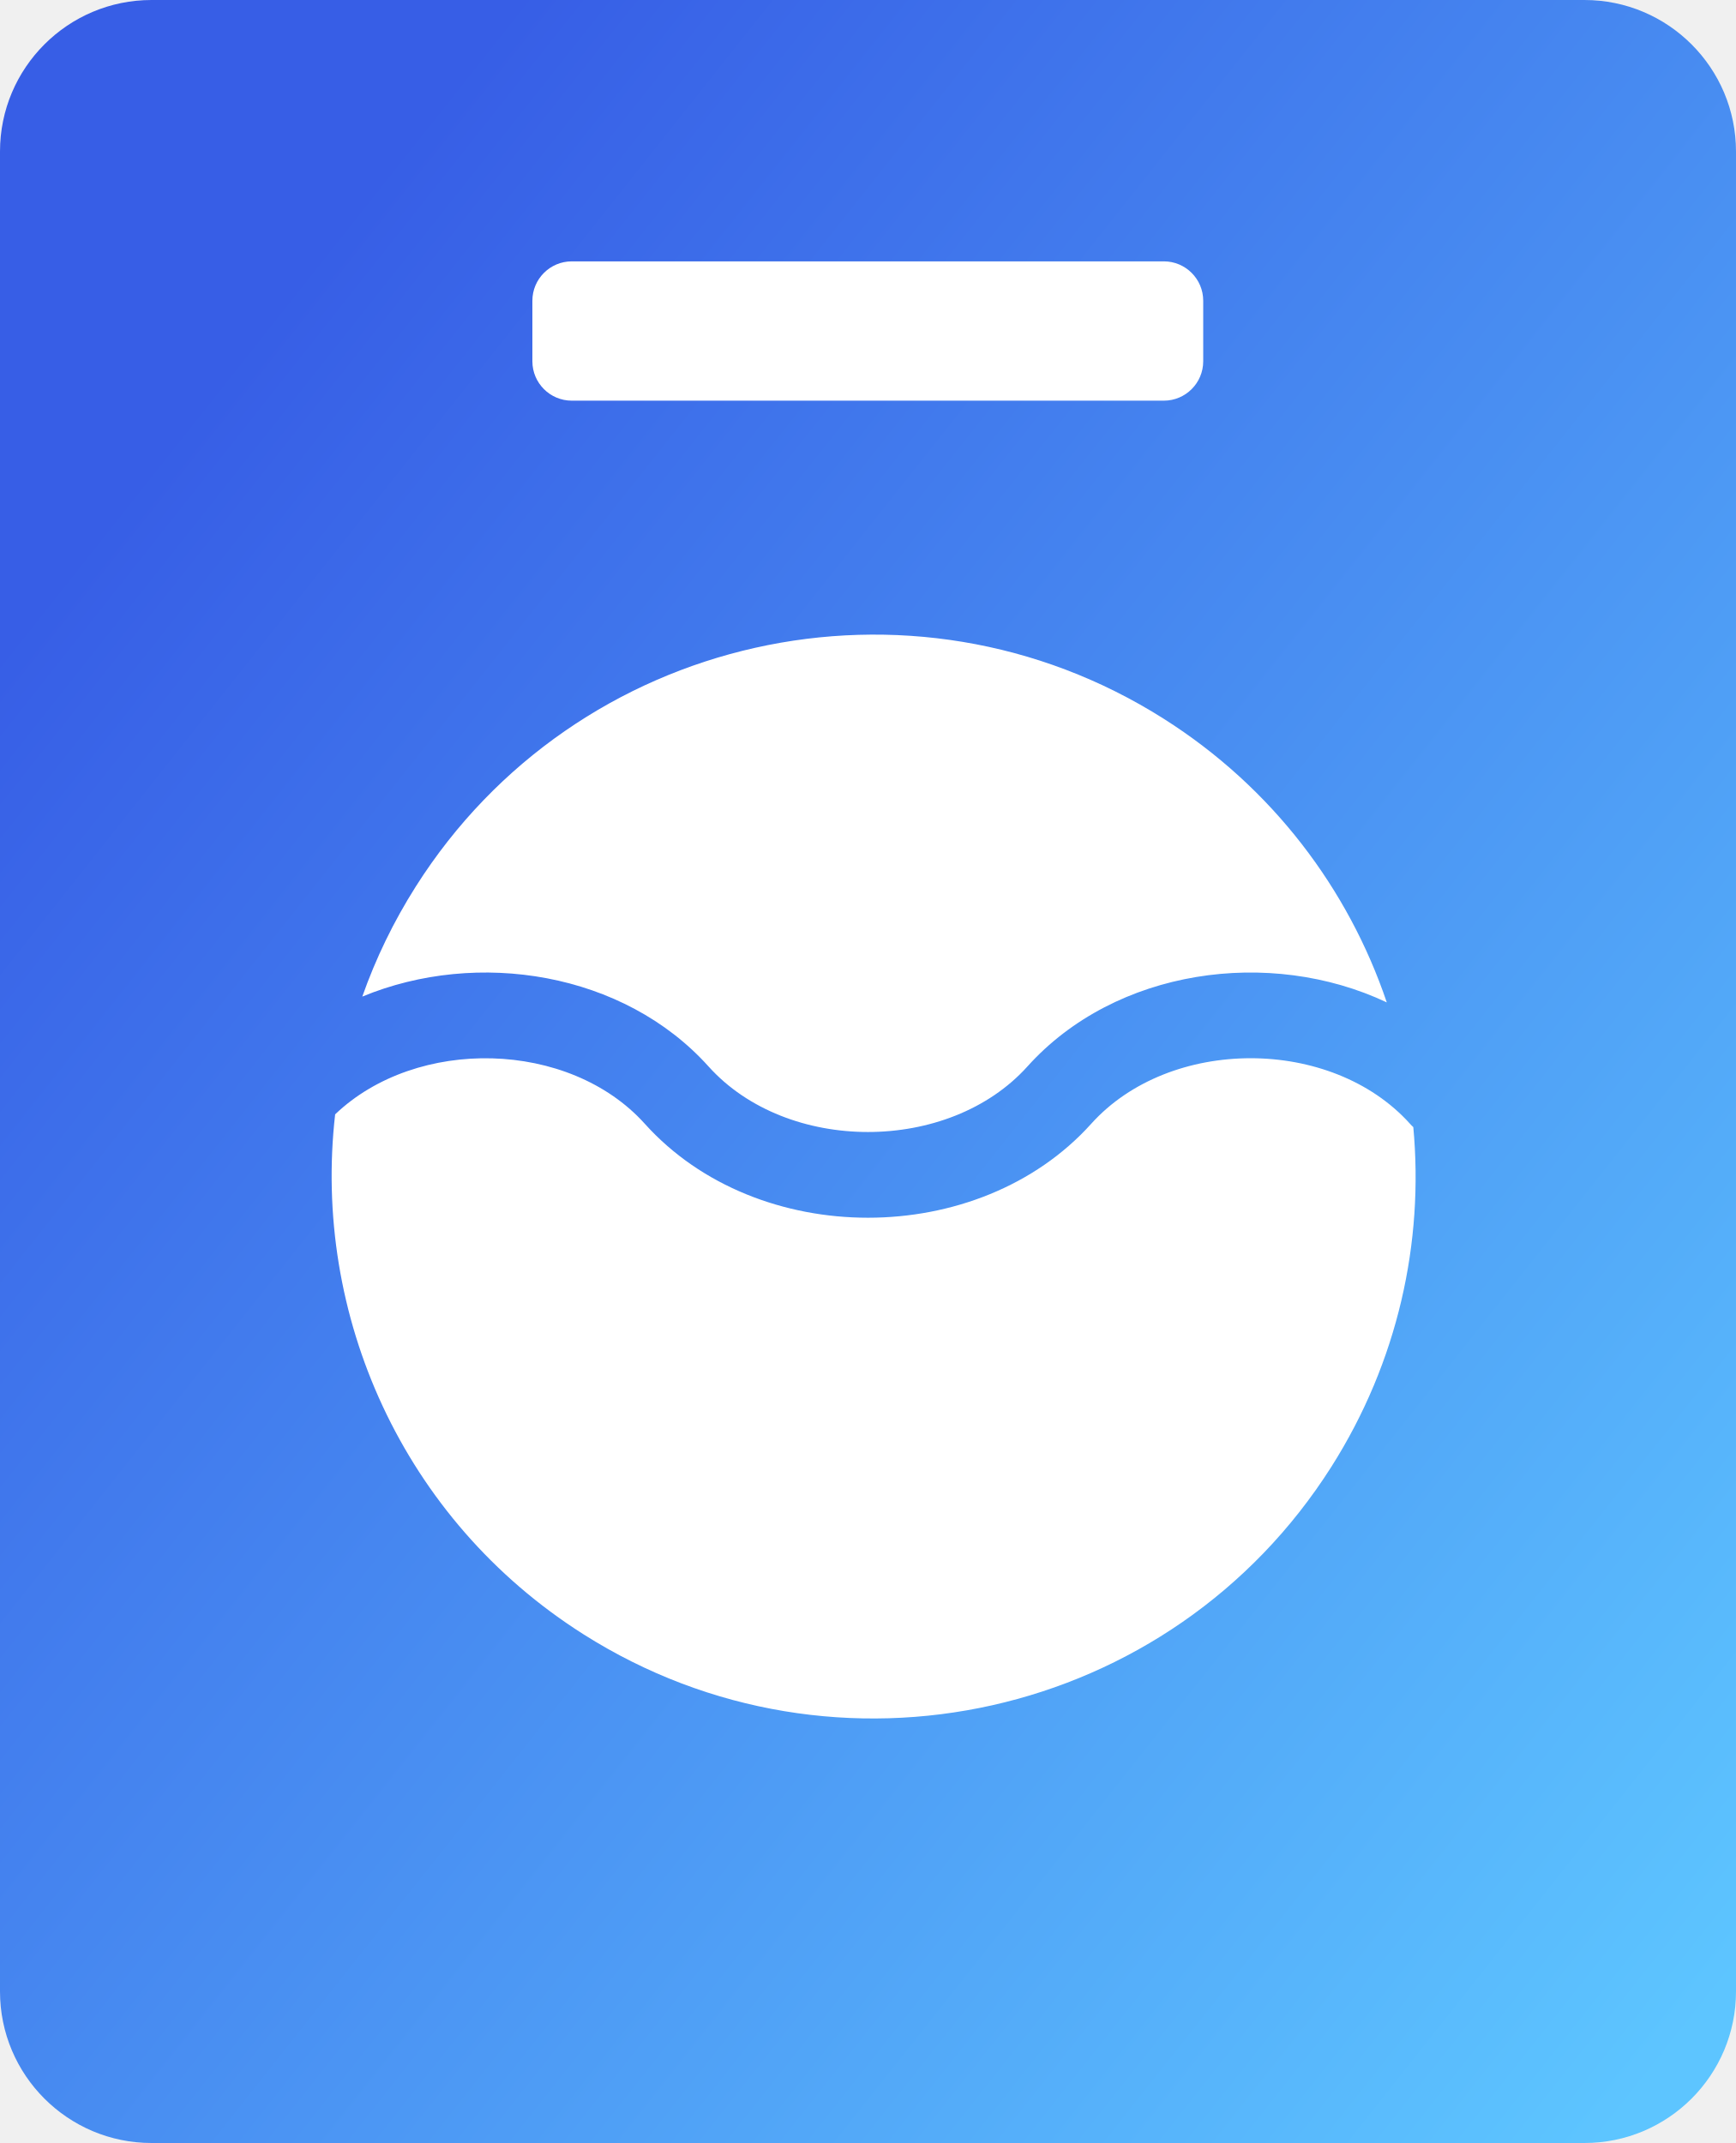
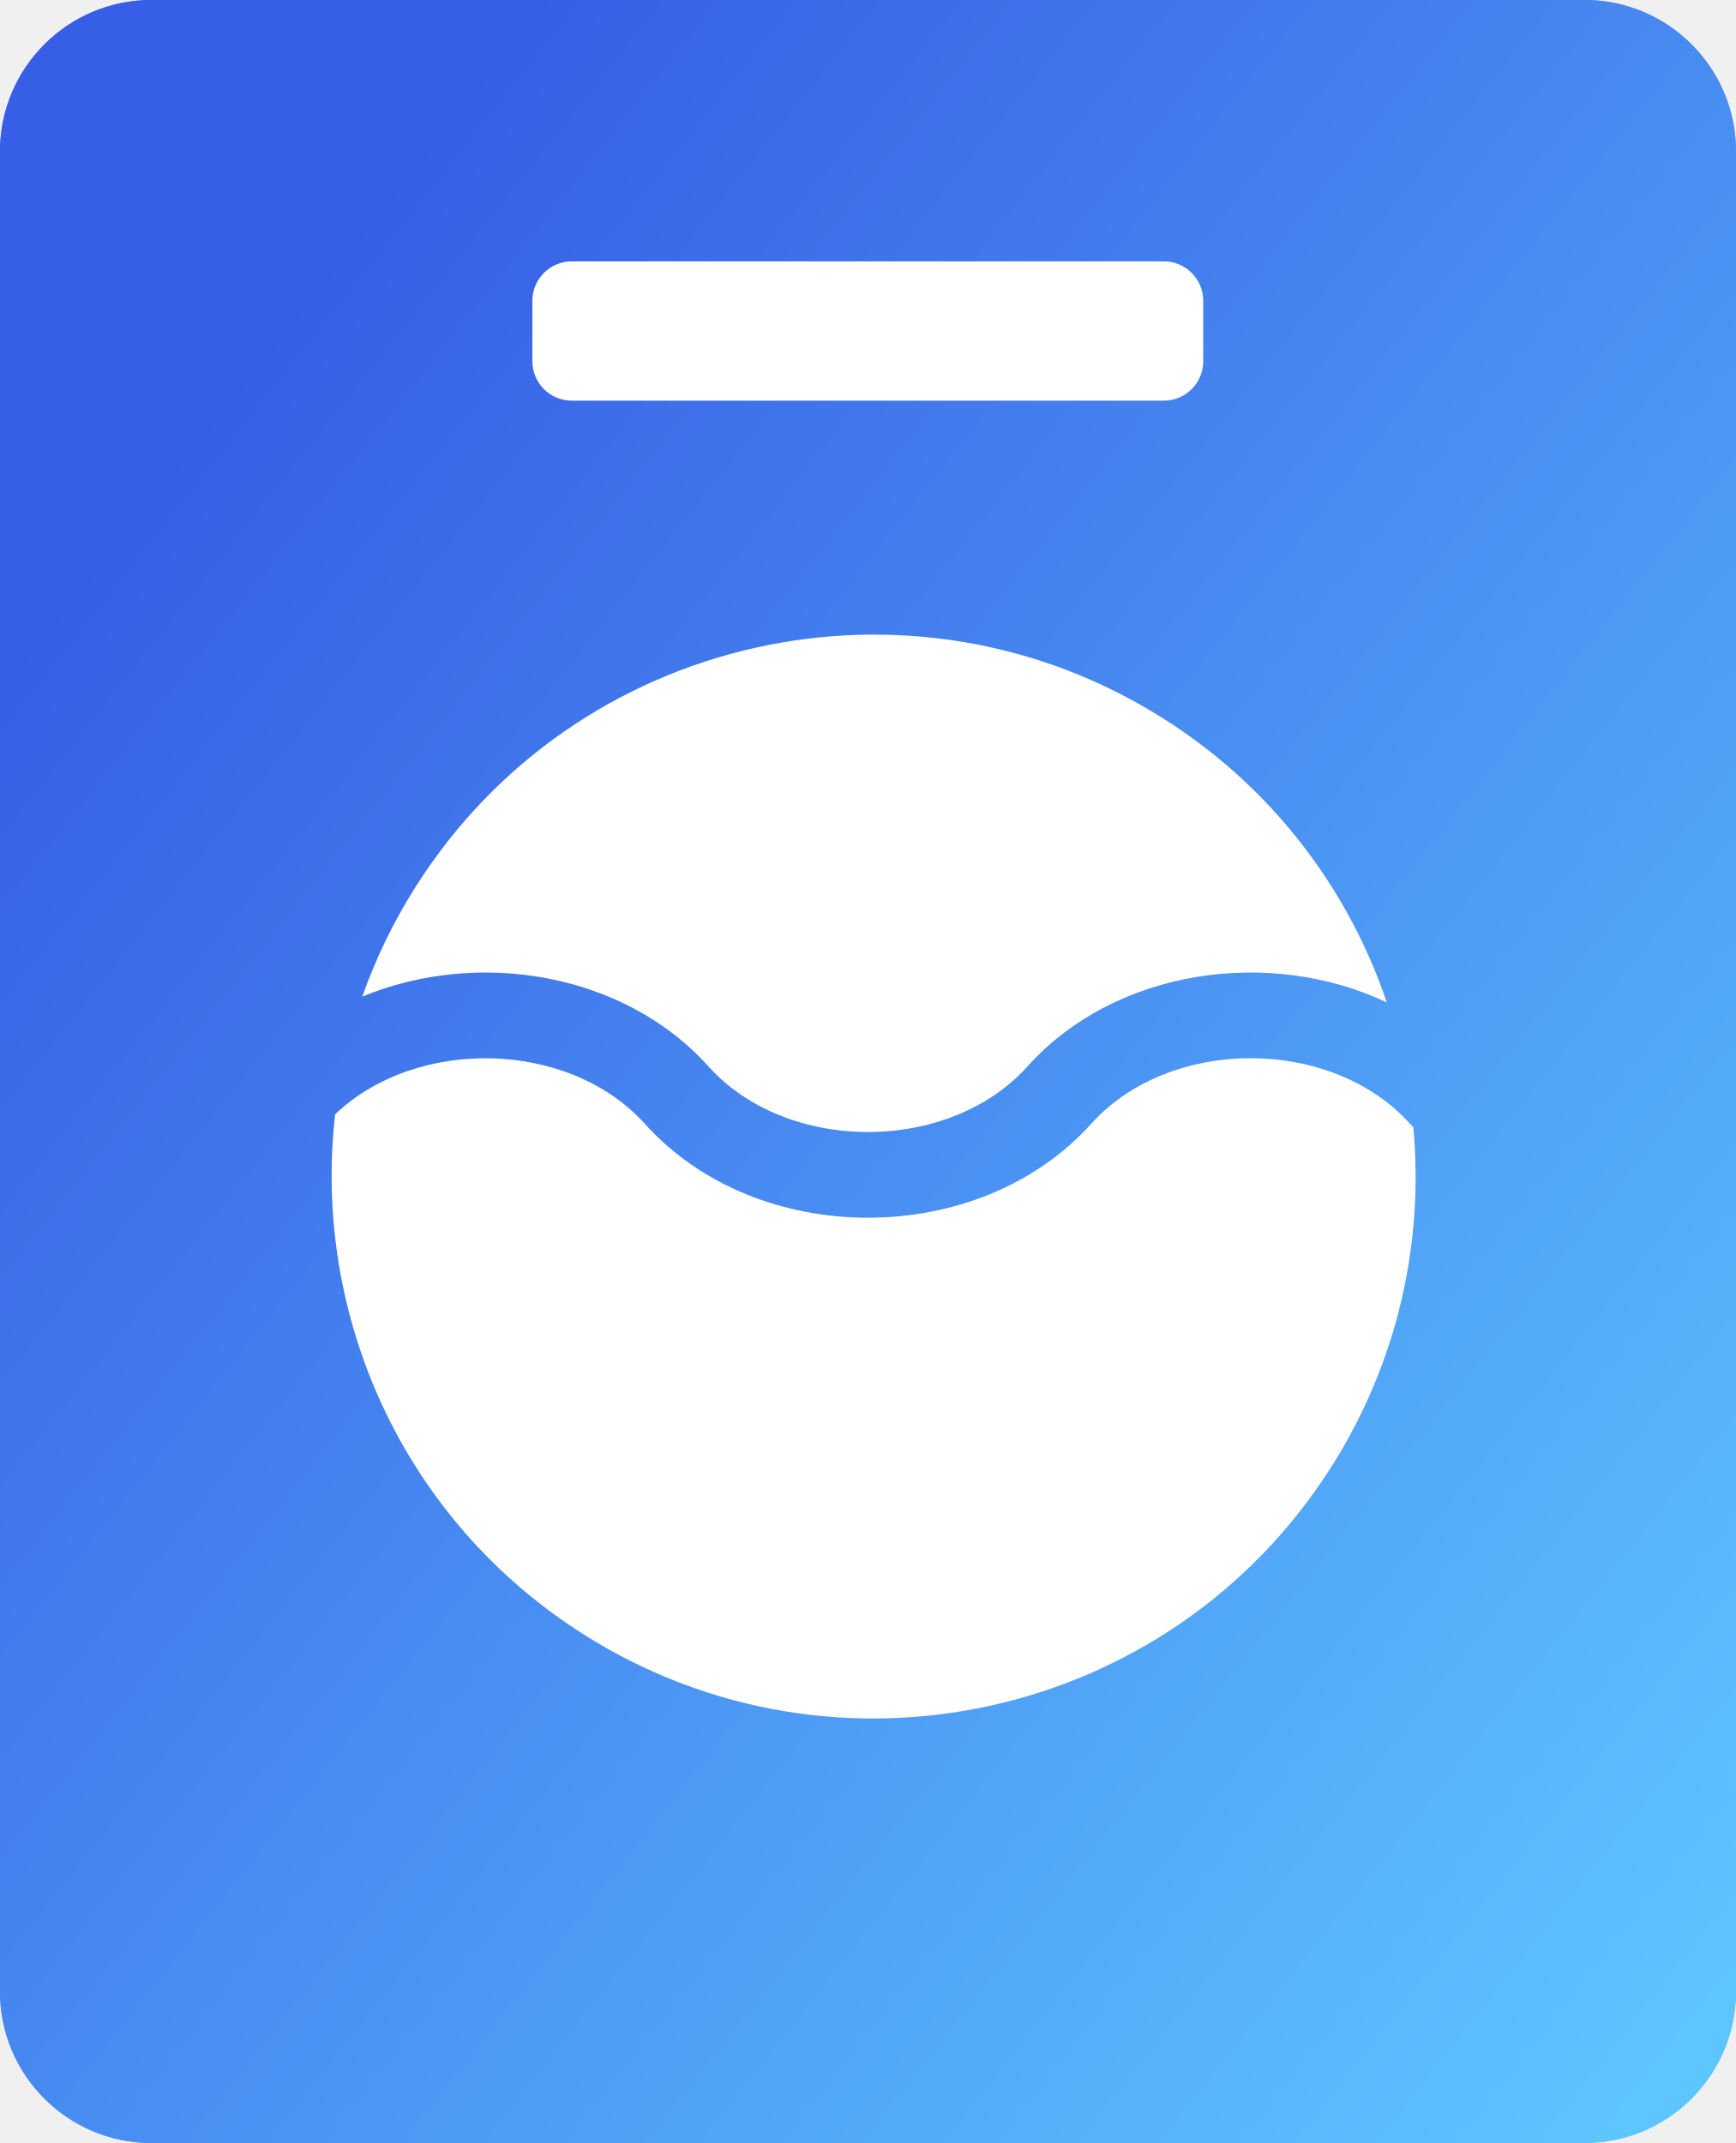
<svg xmlns="http://www.w3.org/2000/svg" fill="none" fill-rule="evenodd" stroke="black" stroke-width="0.501" stroke-linejoin="bevel" stroke-miterlimit="10" font-family="Times New Roman" font-size="16" style="font-variant-ligatures:none" version="1.1" overflow="visible" width="60.749pt" height="74.999pt" viewBox="857.559 -237.375 60.749 74.999">
  <defs>
    <linearGradient id="LinearGradient" gradientUnits="userSpaceOnUse" x1="0" y1="0" x2="78.479" y2="0" gradientTransform="translate(915.566 164.766) rotate(128.387) skewX(-13.227)">
      <stop offset="0" stop-color="#5dc5ff" />
      <stop offset="1" stop-color="#375ee6" />
    </linearGradient>
+     <linearGradient id="LinearGradient_1" gradientUnits="userSpaceOnUse" x1="0" y1="0" x2="78.479" y2="0" gradientTransform="translate(915.566 164.766) rotate(128.387) skewX(-13.227)">
+       <stop offset="0" stop-color="#5dc5ff" />
+       <stop offset="1" stop-color="#375ee6" />
+     </linearGradient>
  </defs>
-   <g id="Background" transform="scale(1 -1)">
-     <path d="M 857.559,232.072 L 857.559,167.679 C 857.559,164.752 859.935,162.376 862.862,162.376 L 913.005,162.376 C 915.932,162.376 918.308,164.752 918.308,167.679 L 918.308,232.072 C 918.308,234.999 915.932,237.375 913.005,237.375 L 862.862,237.375 C 859.935,237.375 857.559,234.999 857.559,232.072 Z" stroke="none" stroke-width="0.376" fill-rule="evenodd" marker-start="none" marker-end="none" fill="url(#LinearGradient)" />
+   <g id="inactive" transform="scale(1 -1)">
+     <path d="M 857.559,167.679 L 857.559,232.072 C 857.559,234.999 859.935,237.375 862.862,237.375 L 913.005,237.375 C 915.932,237.375 918.308,234.999 918.308,232.072 L 918.308,167.679 C 918.308,164.752 915.932,162.376 913.005,162.376 L 862.862,162.376 C 859.935,162.376 857.559,164.752 857.559,167.679 Z M 915.308,167.679 L 915.308,232.072 C 915.308,233.342 914.275,234.375 913.005,234.375 L 862.862,234.375 C 861.591,234.375 860.559,233.342 860.559,232.072 L 860.559,167.679 C 860.559,166.408 861.591,165.376 862.862,165.376 L 913.005,165.376 C 914.275,165.376 915.308,166.408 915.308,167.679 Z M 877.976,180.18 C 871.63,184.202 868.486,191.377 869.287,198.376 C 872.137,201.1 877.477,200.988 880.123,198.046 C 884.067,193.66 891.803,193.664 895.744,198.045 C 898.495,201.105 904.15,201.105 906.9,198.046 C 906.937,198.004 906.975,197.966 907.016,197.929 C 907.388,193.9 906.481,189.722 904.15,186.044 C 898.545,177.202 886.818,174.575 877.976,180.18 Z M 882.354,200.051 C 879.387,203.352 874.268,204.168 870.237,202.497 C 870.704,203.823 871.327,205.116 872.112,206.354 C 877.717,215.196 889.444,217.823 898.286,212.218 C 902.092,209.805 904.746,206.257 906.088,202.294 C 901.995,204.227 896.595,203.479 893.513,200.052 C 890.764,196.995 885.105,196.992 882.354,200.051 Z M 876.189,224.731 L 876.189,226.85 C 876.189,227.61 876.807,228.228 877.567,228.228 L 898.286,228.228 C 899.046,228.228 899.664,227.61 899.664,226.85 L 899.664,224.731 C 899.664,223.971 899.046,223.353 898.286,223.353 L 877.567,223.353 C 876.807,223.353 876.189,223.971 876.189,224.731 Z" stroke-width="0.376" fill-rule="evenodd" stroke="none" marker-start="none" marker-end="none" fill="url(#LinearGradient)" />
  </g>
-   <g id="Foreground" transform="scale(1 -1)">
+   <g id="active-bg" transform="scale(1 -1)">
+     <path d="M 857.559,232.072 L 857.559,167.679 C 857.559,164.752 859.935,162.376 862.862,162.376 L 913.005,162.376 C 915.932,162.376 918.308,164.752 918.308,167.679 L 918.308,232.072 C 918.308,234.999 915.932,237.375 913.005,237.375 L 862.862,237.375 C 859.935,237.375 857.559,234.999 857.559,232.072 Z" stroke="none" stroke-width="0.376" fill-rule="evenodd" marker-start="none" marker-end="none" fill="url(#LinearGradient_1)" />
+   </g>
+   <g id="active-fg" transform="scale(1 -1)">
    <path d="M 877.976,180.18 C 871.63,184.202 868.486,191.377 869.287,198.376 C 872.137,201.1 877.477,200.988 880.123,198.046 C 884.067,193.66 891.803,193.664 895.744,198.045 C 898.495,201.105 904.15,201.105 906.9,198.046 C 906.937,198.004 906.975,197.966 907.016,197.929 C 907.388,193.9 906.481,189.722 904.15,186.044 C 898.545,177.202 886.818,174.575 877.976,180.18 Z M 882.354,200.051 C 879.387,203.352 874.268,204.168 870.237,202.497 C 870.704,203.823 871.327,205.116 872.112,206.354 C 877.717,215.196 889.444,217.823 898.286,212.218 C 902.092,209.805 904.746,206.257 906.088,202.294 C 901.995,204.227 896.595,203.479 893.513,200.052 C 890.764,196.995 885.105,196.992 882.354,200.051 Z M 876.189,224.731 L 876.189,226.85 C 876.189,227.61 876.807,228.228 877.567,228.228 L 898.286,228.228 C 899.046,228.228 899.664,227.61 899.664,226.85 L 899.664,224.731 C 899.664,223.971 899.046,223.353 898.286,223.353 L 877.567,223.353 C 876.807,223.353 876.189,223.971 876.189,224.731 Z" stroke="none" fill="#ffffff" stroke-linejoin="miter" stroke-width="1.7" marker-start="none" marker-end="none" />
  </g>
</svg>
